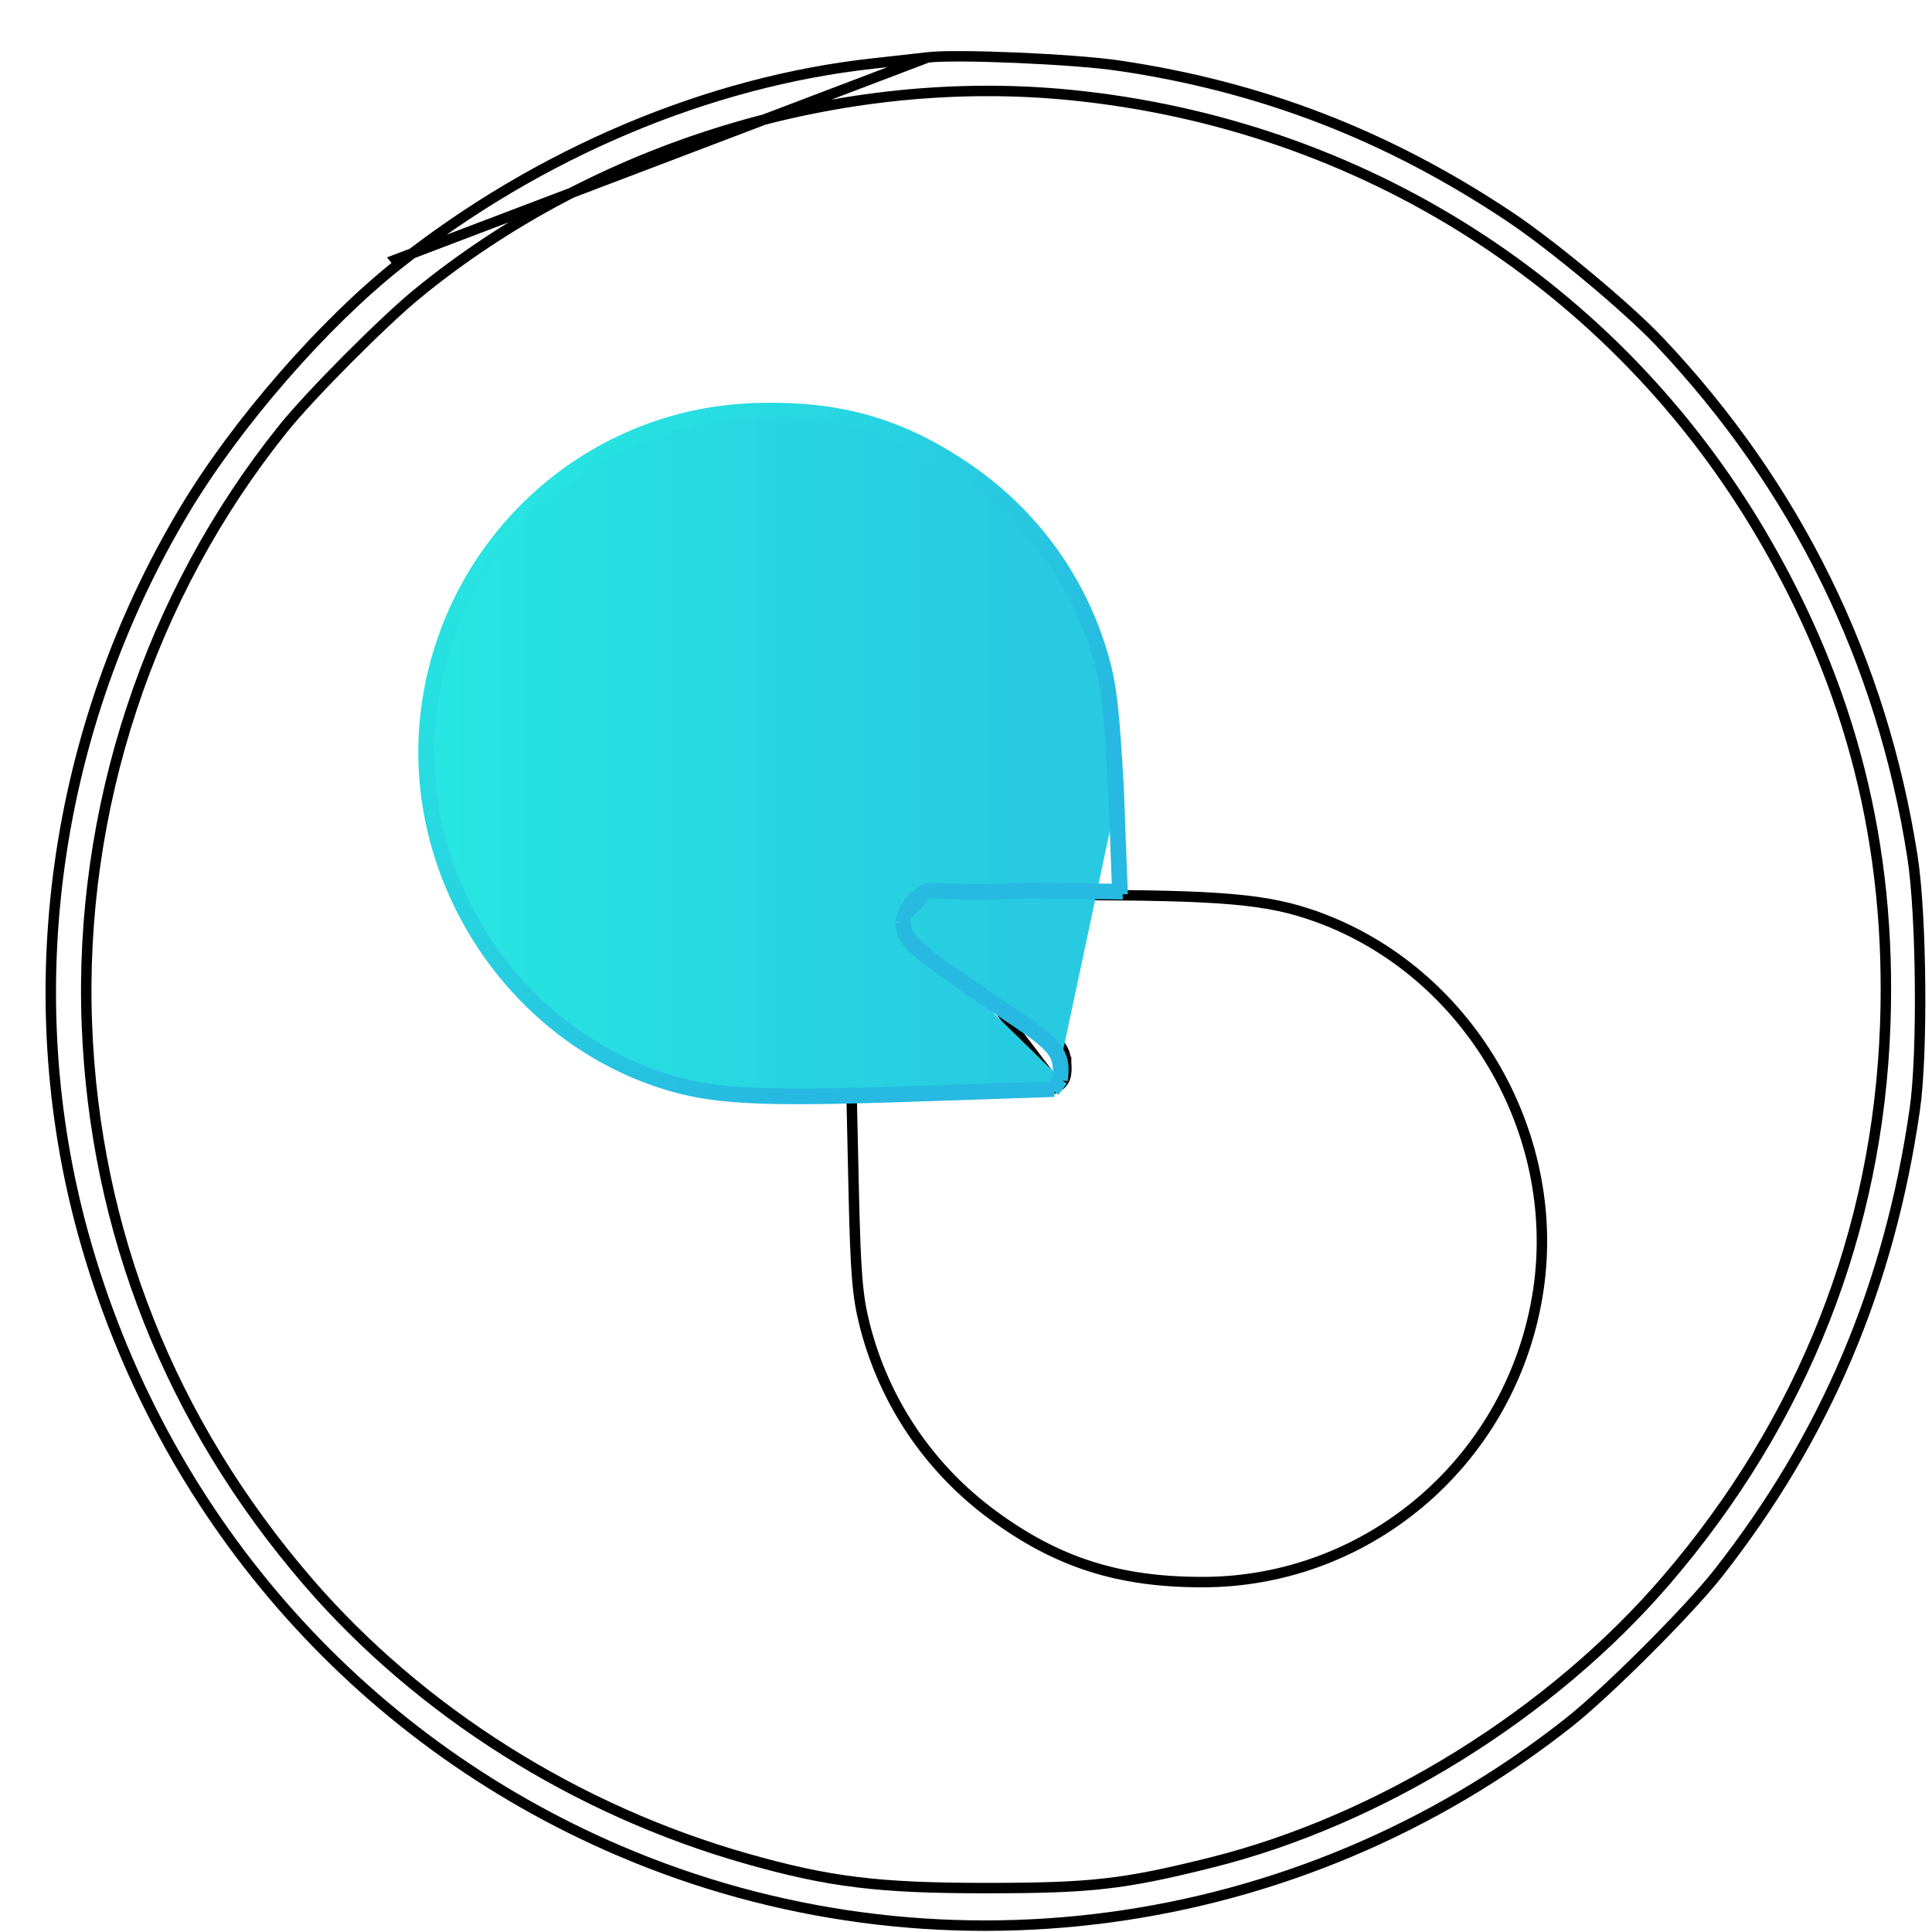
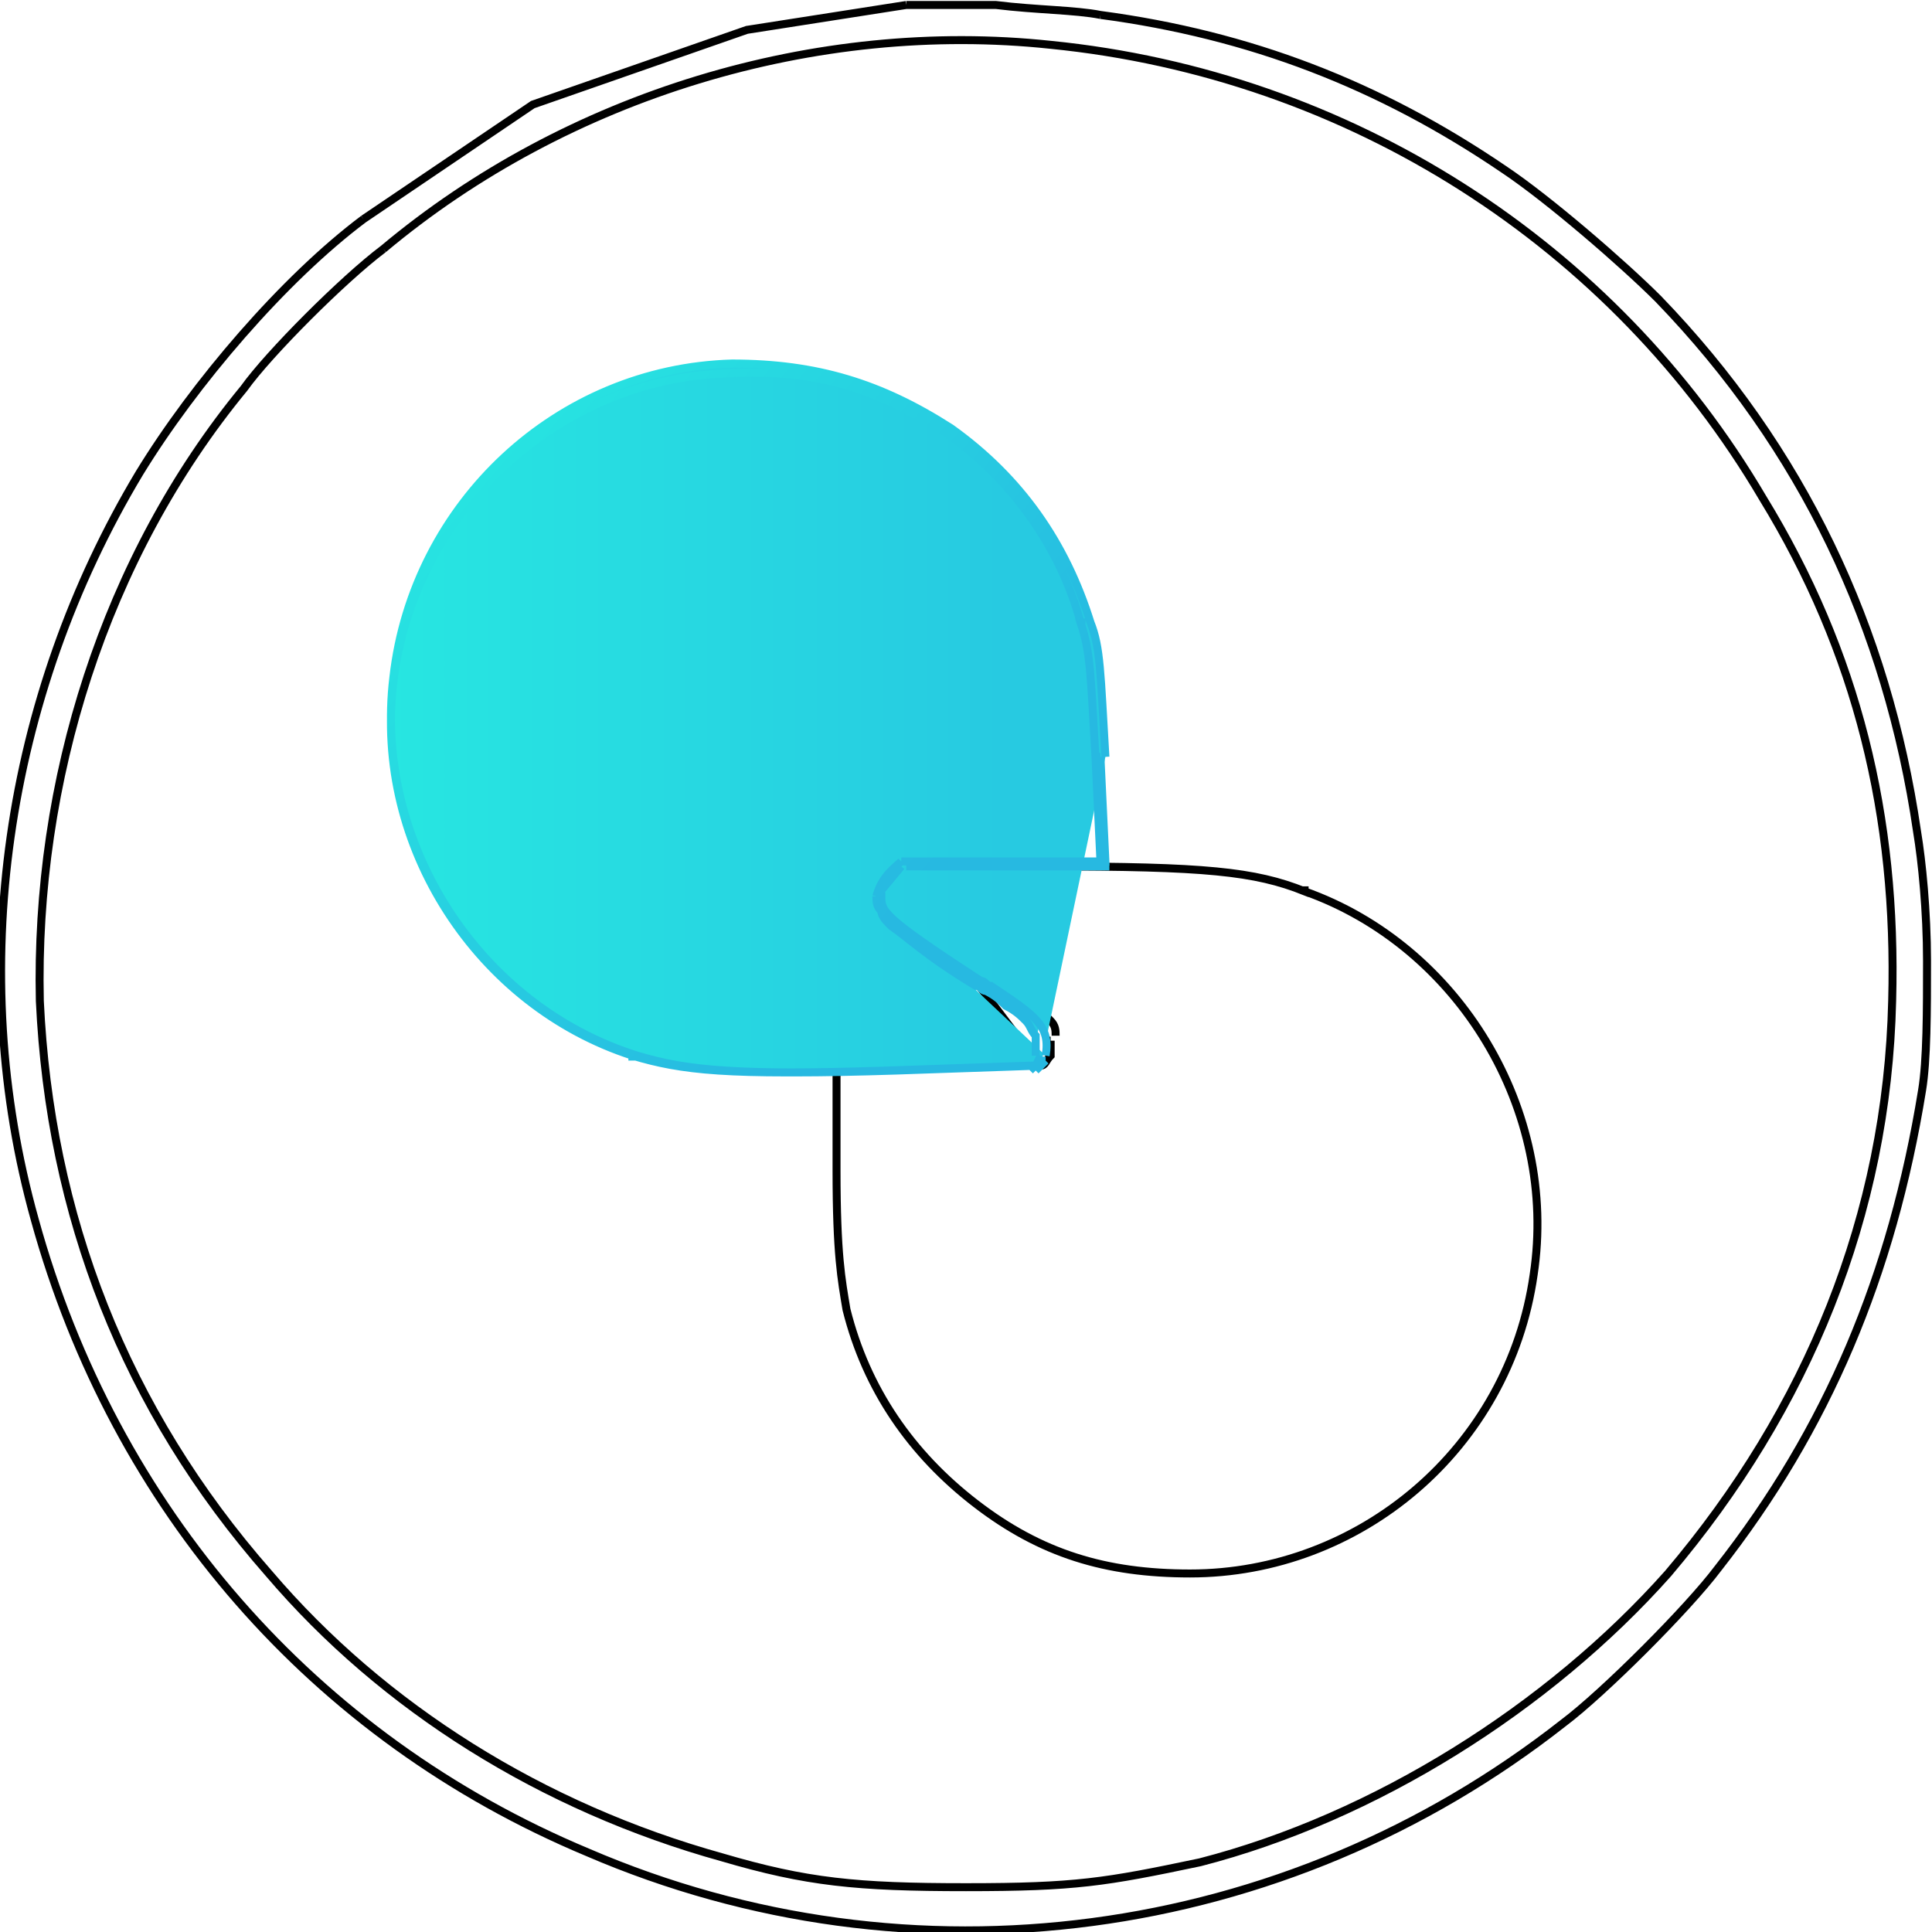
- <svg xmlns="http://www.w3.org/2000/svg" width="50" height="50" viewBox="0 0 37 37" fill="none">
-   <path d="M7.575 4.974L7.637 5.053C6.197 6.191 4.523 8.115 3.531 9.774C1.023 13.964 0.319 19.017 1.596 23.636C3.073 28.976 6.814 33.281 11.854 35.441C17.87 38.02 24.846 37.083 30.034 32.996C30.772 32.415 32.338 30.851 32.904 30.13C34.963 27.509 36.184 24.628 36.67 21.249C36.747 20.717 36.78 19.789 36.771 18.85C36.763 17.911 36.713 16.971 36.627 16.415C36.043 12.655 34.405 9.318 31.78 6.541C31.166 5.892 29.725 4.692 28.902 4.144C26.562 2.587 24.165 1.662 21.419 1.256L21.433 1.157L21.419 1.256C20.997 1.194 20.222 1.138 19.48 1.106C18.735 1.074 18.038 1.067 17.769 1.099L7.575 4.974ZM7.575 4.974L7.637 5.053C10.323 2.929 13.566 1.561 16.723 1.216C17.143 1.17 17.613 1.117 17.769 1.099L7.575 4.974ZM17.6 17.314L17.6 17.314C17.519 17.417 17.476 17.493 17.462 17.558C17.45 17.617 17.459 17.678 17.511 17.76C17.565 17.846 17.663 17.95 17.823 18.084C17.981 18.218 18.193 18.378 18.469 18.578C19.364 19.226 19.839 19.574 20.093 19.8C20.221 19.913 20.3 20.002 20.348 20.09C20.398 20.181 20.41 20.262 20.417 20.348M17.6 17.314L20.197 20.727L20.244 20.815C20.318 20.776 20.372 20.718 20.4 20.632C20.425 20.554 20.427 20.459 20.417 20.348M17.6 17.314L17.737 17.14L20.44 17.141C23.435 17.141 24.288 17.219 25.23 17.561L25.265 17.467L25.23 17.561C28.095 18.6 29.91 21.66 29.462 24.697C28.987 27.916 26.251 30.298 23.03 30.299C21.421 30.3 20.247 29.924 19.007 29.011C17.788 28.112 16.93 26.836 16.559 25.37C16.422 24.827 16.385 24.39 16.35 22.82L16.31 21.02L17.6 17.314ZM20.417 20.348L20.317 20.356L20.417 20.347C20.417 20.347 20.417 20.347 20.417 20.348ZM5.422 8.21L5.422 8.21C2.857 11.402 1.506 15.504 1.664 19.618C1.816 23.585 3.263 27.233 5.895 30.289C8.038 32.777 11.037 34.67 14.301 35.596C15.873 36.043 16.83 36.16 18.884 36.159C20.902 36.159 21.519 36.089 23.203 35.668C26.427 34.863 29.709 32.826 31.907 30.267C34.535 27.208 35.965 23.582 36.105 19.618C36.225 16.201 35.457 13.162 33.733 10.233C30.926 5.465 26.075 2.379 20.516 1.821C16.113 1.38 11.45 2.796 7.994 5.623L8.058 5.701L7.994 5.623C7.334 6.164 5.94 7.565 5.422 8.21Z" stroke="black" stroke-width="0.2" />
-   <path d="M17.242 17.657L17.246 17.639C17.335 17.269 17.577 17.106 17.693 17.039M17.242 17.657L17.743 17.126M17.242 17.657L17.244 17.674C17.245 17.68 17.245 17.686 17.246 17.692C17.254 17.762 17.263 17.836 17.299 17.915C17.339 18.001 17.407 18.086 17.525 18.194C17.759 18.405 18.216 18.73 19.126 19.344C19.19 19.387 19.25 19.428 19.308 19.467C19.466 19.573 19.602 19.664 19.719 19.747C19.879 19.861 19.997 19.956 20.082 20.048C20.166 20.138 20.217 20.224 20.243 20.318C20.267 20.409 20.272 20.516 20.254 20.654M17.242 17.657L17.343 17.663C17.344 17.668 17.345 17.673 17.345 17.679C17.381 17.982 17.389 18.051 19.182 19.261C19.245 19.304 19.305 19.344 19.363 19.383C20.169 19.924 20.436 20.103 20.349 20.692M17.693 17.039L17.743 17.126M17.693 17.039C17.693 17.039 17.693 17.039 17.693 17.039L17.743 17.126M17.693 17.039C17.714 17.027 17.735 17.023 17.748 17.02C17.764 17.018 17.781 17.016 17.798 17.015C17.833 17.013 17.878 17.012 17.929 17.013C17.994 17.014 18.076 17.016 18.171 17.019C18.223 17.02 18.279 17.022 18.339 17.023C18.676 17.032 19.131 17.037 19.651 17.003L19.659 17.003L19.659 17.003L21.396 17.025M17.743 17.126C17.775 17.108 17.927 17.112 18.167 17.119C18.512 17.128 19.039 17.143 19.657 17.103L21.4 17.125L21.396 17.025M21.396 17.025L21.496 17.026L21.424 15.117M21.396 17.025L21.324 15.122M21.324 15.122C21.324 15.123 21.324 15.123 21.324 15.123L21.424 15.117M21.324 15.122L21.324 15.121L21.424 15.117M21.324 15.122C21.237 13.566 21.186 13.132 21.032 12.598L21.128 12.57L21.032 12.598C20.615 11.154 19.721 9.916 18.48 9.064C17.22 8.2 16.042 7.865 14.446 7.919C11.249 8.029 8.614 10.486 8.251 13.698C7.908 16.729 9.811 19.707 12.688 20.643L12.658 20.738L12.688 20.643C13.636 20.951 14.484 21 17.457 20.9L20.139 20.81M21.424 15.117C21.337 13.561 21.285 13.117 21.128 12.57C20.705 11.104 19.797 9.846 18.537 8.982C17.258 8.104 16.059 7.764 14.442 7.819C11.196 7.931 8.52 10.426 8.151 13.687C7.803 16.764 9.735 19.788 12.658 20.738C13.624 21.052 14.49 21.1 17.46 21L20.191 20.908M20.191 20.908L20.11 20.849L20.139 20.81M20.191 20.908L20.349 20.692M20.191 20.908L20.187 20.808L20.139 20.81M20.139 20.81L20.254 20.654M20.349 20.692L20.25 20.678C20.251 20.67 20.253 20.662 20.254 20.654M20.349 20.692L20.268 20.633L20.254 20.654" fill="url(#paint0_linear)" stroke="url(#paint1_linear)" stroke-width="0.2" />
-   <defs>
-     <linearGradient id="paint0_linear" x1="19.569" y1="13.873" x2="6.939" y2="13.873" gradientUnits="userSpaceOnUse">
-       <stop stop-color="#27CAE1" />
-       <stop offset="1" stop-color="#27E9E1" />
-     </linearGradient>
-     <linearGradient id="paint1_linear" x1="18.21" y1="17.23" x2="8.538" y2="8.997" gradientUnits="userSpaceOnUse">
-       <stop stop-color="#27B9E1" />
-       <stop offset="1" stop-color="#27E9E1" />
-     </linearGradient>
-   </defs>
+ <svg xmlns="http://www.w3.org/2000/svg" version="1.1" id="Layer_1" x="0px" y="0px" viewBox="0 0 38.8 38.8" style="enable-background:new 0 0 38.8 38.8;" xml:space="preserve">
+   <style type="text/css">
+ 	.st0{fill:none;stroke:#000000;stroke-width:0.16;}
+ 	.st1{fill:url(#SVGID_1_);stroke:url(#SVGID_2_);stroke-width:0.16;}
+ </style>
+   <path class="st0" d="M22.1,0.3c-0.5-0.1-1.3-0.1-2.1-0.2c-0.8,0-1.6,0-1.8,0 M7.3,4.4C5.7,5.6,3.9,7.7,2.8,9.5  c-2.7,4.5-3.5,10-2.1,15c1.6,5.8,5.6,10.4,11.1,12.7c6.5,2.8,14,1.8,19.6-2.6c0.8-0.6,2.5-2.3,3.1-3.1c2.2-2.8,3.5-5.9,4.1-9.6  c0.1-0.6,0.1-1.6,0.1-2.6c0-1-0.1-2-0.2-2.6C37.9,12.6,36.2,9,33.3,6c-0.7-0.7-2.2-2-3.1-2.6c-2.5-1.7-5.1-2.7-8.1-3.1 M18.2,0.1  L15,0.6l-4.3,1.5L7.3,4.4 M18,17.6L18,17.6c-0.1,0.1-0.1,0.2-0.1,0.3c0,0.1,0,0.1,0.1,0.2c0.1,0.1,0.2,0.2,0.3,0.3  c0.2,0.1,0.4,0.3,0.7,0.5c1,0.7,1.5,1.1,1.8,1.3c0.1,0.1,0.2,0.2,0.3,0.3c0.1,0.1,0.1,0.2,0.1,0.3 M18,17.6l2.8,3.7l0.1,0.1  c0.1,0,0.1-0.1,0.2-0.2c0-0.1,0-0.2,0-0.3 M18,17.6l0.1-0.2l2.9,0c3.2,0,4.2,0.1,5.2,0.5l0-0.1l0,0.1c3.1,1.1,5.1,4.4,4.6,7.7  c-0.5,3.5-3.5,6-6.9,6c-1.7,0-3-0.4-4.3-1.4c-1.3-1-2.2-2.3-2.6-3.9c-0.1-0.6-0.2-1.1-0.2-2.8l0-1.9L18,17.6z M21.1,20.9l-0.1,0  L21.1,20.9C21.1,20.9,21.1,20.9,21.1,20.9z M7.7,5C6.9,5.6,5.4,7.1,4.9,7.8l0,0c-2.8,3.4-4.2,7.9-4.1,12.3c0.2,4.3,1.7,8.2,4.6,11.5  c2.3,2.7,5.5,4.7,9.1,5.7c1.7,0.5,2.7,0.6,4.9,0.6c2.2,0,2.8-0.1,4.7-0.5c3.5-0.9,7-3.1,9.4-5.8c2.8-3.3,4.4-7.2,4.5-11.5  c0.1-3.7-0.7-7-2.6-10.1c-3-5.1-8.3-8.5-14.3-9.1C16.4,0.4,11.4,1.9,7.7,5" />
+   <linearGradient id="SVGID_1_" gradientUnits="userSpaceOnUse" x1="-235.393" y1="121.416" x2="-245.48" y2="121.416" gradientTransform="matrix(1.3514 0 0 -1.3514 338.2501 178.5667)">
+     <stop offset="0" style="stop-color:#27CAE1" />
+     <stop offset="1" style="stop-color:#27E9E1" />
+   </linearGradient>
+   <linearGradient id="SVGID_2_" gradientUnits="userSpaceOnUse" x1="-236.535" y1="119.113" x2="-244.26" y2="125.689" gradientTransform="matrix(1.3514 0 0 -1.3514 338.2501 178.5667)">
+     <stop offset="0" style="stop-color:#27B9E1" />
+     <stop offset="1" style="stop-color:#27E9E1" />
+   </linearGradient>
+   <path class="st1" d="M17.6,18L17.6,18c0.1-0.4,0.4-0.6,0.5-0.7 M17.6,18l0.5-0.6 M17.6,18L17.6,18C17.6,18,17.6,18,17.6,18  c0,0.1,0,0.2,0.1,0.3c0,0.1,0.1,0.2,0.2,0.3c0.3,0.2,0.7,0.6,1.7,1.2c0.1,0,0.1,0.1,0.2,0.1c0.2,0.1,0.3,0.2,0.4,0.3  c0.2,0.1,0.3,0.2,0.4,0.3c0.1,0.1,0.1,0.2,0.2,0.3c0,0.1,0,0.2,0,0.4 M17.6,18l0.1,0c0,0,0,0,0,0c0,0.3,0,0.4,2,1.7  c0.1,0,0.1,0.1,0.2,0.1c0.9,0.6,1.2,0.8,1.1,1.4 M18.1,17.3L18.1,17.3 M18.1,17.3L18.1,17.3L18.1,17.3 M18.1,17.3  C18.1,17.3,18.2,17.3,18.1,17.3c0.1,0,0.1,0,0.1,0c0,0,0.1,0,0.1,0c0.1,0,0.2,0,0.3,0c0.1,0,0.1,0,0.2,0c0.4,0,0.9,0,1.4,0l0,0v0  l1.9,0 M18.2,17.4c0,0,0.2,0,0.5,0c0.4,0,0.9,0,1.6,0l1.9,0l0-0.1 M22.1,17.3l0.1,0l-0.1-2.1 M22.1,17.3L22,15.2 M22,15.2  C22,15.2,22,15.2,22,15.2l0.1,0 M22,15.2L22,15.2l0.1,0 M22,15.2c-0.1-1.7-0.1-2.1-0.3-2.7l0.1,0l-0.1,0C21.3,11,20.3,9.6,19,8.7  c-1.4-0.9-2.6-1.3-4.4-1.2c-3.4,0.1-6.3,2.8-6.7,6.2c-0.4,3.3,1.7,6.5,4.8,7.5l0,0.1l0-0.1c1,0.3,1.9,0.4,5.1,0.3l2.9-0.1   M22.2,15.2c-0.1-1.7-0.1-2.2-0.3-2.7c-0.5-1.6-1.4-2.9-2.8-3.9c-1.4-0.9-2.7-1.3-4.4-1.3c-3.5,0.1-6.4,2.8-6.8,6.3  c-0.4,3.3,1.7,6.6,4.9,7.6c1,0.3,2,0.4,5.2,0.3l2.9-0.1 M20.8,21.5L20.8,21.5l-0.1-0.1 M20.8,21.5l0.2-0.2 M20.8,21.5l0-0.1l-0.1,0   M20.8,21.4l0.1-0.2 M21,21.3l-0.1,0c0,0,0,0,0,0 M21,21.3L21,21.3l-0.1,0" />
</svg>
